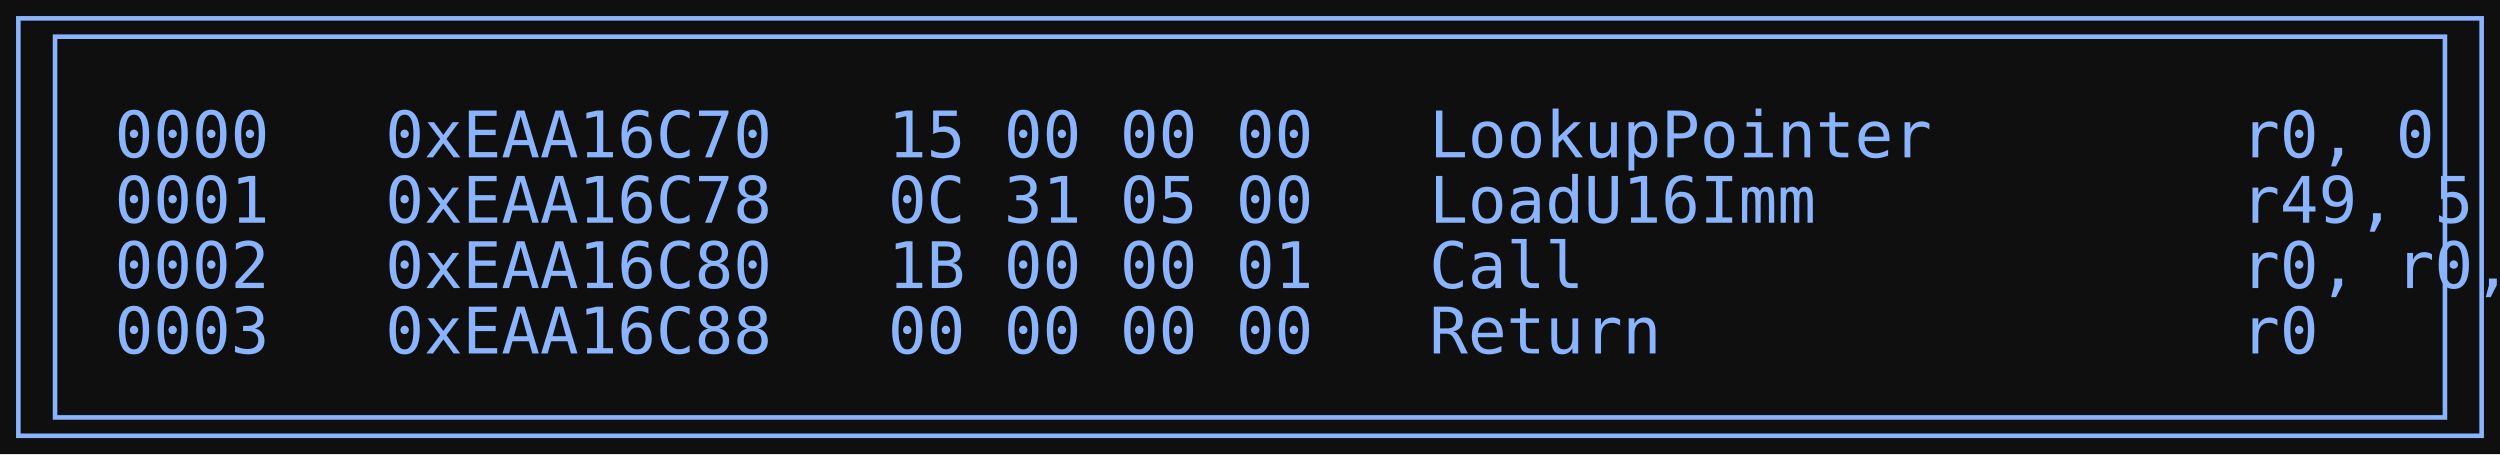
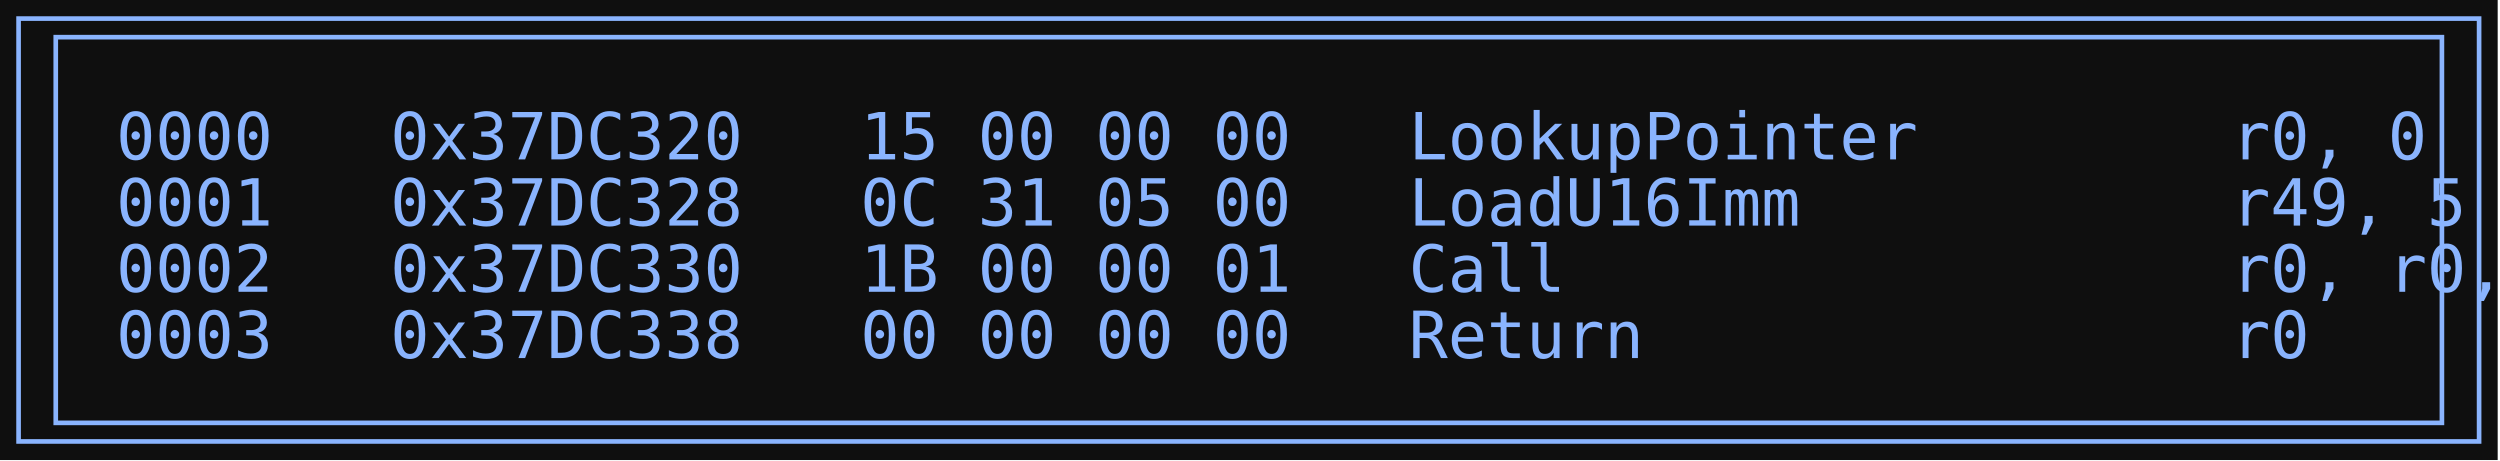
- <svg xmlns="http://www.w3.org/2000/svg" width="545pt" height="99pt" viewBox="0.00 0.00 545.00 99.00">
+ <svg xmlns="http://www.w3.org/2000/svg" width="538pt" height="99pt" viewBox="0.00 0.00 538.00 99.00">
  <g id="graph0" class="graph" transform="scale(1 1) rotate(0) translate(4 95)">
-     <polygon fill="#0f0f0f" stroke="none" points="-4,4 -4,-95 541,-95 541,4 -4,4" />
+     <polygon fill="#0f0f0f" stroke="none" points="-4,4 -4,-95 533.5,-95 533.5,4 -4,4" />
    <g id="node1" class="node">
-       <polygon fill="none" stroke="#8ab4fe" points="537,-91 0,-91 0,0 537,0 537,-91" />
-       <polygon fill="none" stroke="#8ab4fe" points="8,-4 8,-87 529,-87 529,-4 8,-4" />
-       <text xml:space="preserve" text-anchor="start" x="21" y="-60.7" font-family="Consolas" font-size="14.00" fill="#8ab4fe">0000   0xEAA16C70   15 00 00 00   LookupPointer        r0, 0  </text>
-       <text xml:space="preserve" text-anchor="start" x="21" y="-46.45" font-family="Consolas" font-size="14.00" fill="#8ab4fe">0001   0xEAA16C78   0C 31 05 00   LoadU16Imm           r49, 5  </text>
-       <text xml:space="preserve" text-anchor="start" x="21" y="-32.2" font-family="Consolas" font-size="14.00" fill="#8ab4fe">0002   0xEAA16C80   1B 00 00 01   Call                 r0, r0, 1  </text>
-       <text xml:space="preserve" text-anchor="start" x="21" y="-17.95" font-family="Consolas" font-size="14.00" fill="#8ab4fe">0003   0xEAA16C88   00 00 00 00   Return               r0  </text>
+       <polygon fill="none" stroke="#8ab4fe" points="529.5,-91 0,-91 0,0 529.5,0 529.5,-91" />
+       <polygon fill="none" stroke="#8ab4fe" points="8,-4 8,-87 521.5,-87 521.5,-4 8,-4" />
+       <text xml:space="preserve" text-anchor="start" x="21" y="-60.7" font-family="Consolas" font-size="14.00" fill="#8ab4fe">0000   0x37DC320   15 00 00 00   LookupPointer        r0, 0  </text>
+       <text xml:space="preserve" text-anchor="start" x="21" y="-46.45" font-family="Consolas" font-size="14.00" fill="#8ab4fe">0001   0x37DC328   0C 31 05 00   LoadU16Imm           r49, 5  </text>
+       <text xml:space="preserve" text-anchor="start" x="21" y="-32.2" font-family="Consolas" font-size="14.00" fill="#8ab4fe">0002   0x37DC330   1B 00 00 01   Call                 r0, r0, 1  </text>
+       <text xml:space="preserve" text-anchor="start" x="21" y="-17.95" font-family="Consolas" font-size="14.00" fill="#8ab4fe">0003   0x37DC338   00 00 00 00   Return               r0  </text>
    </g>
  </g>
</svg>
